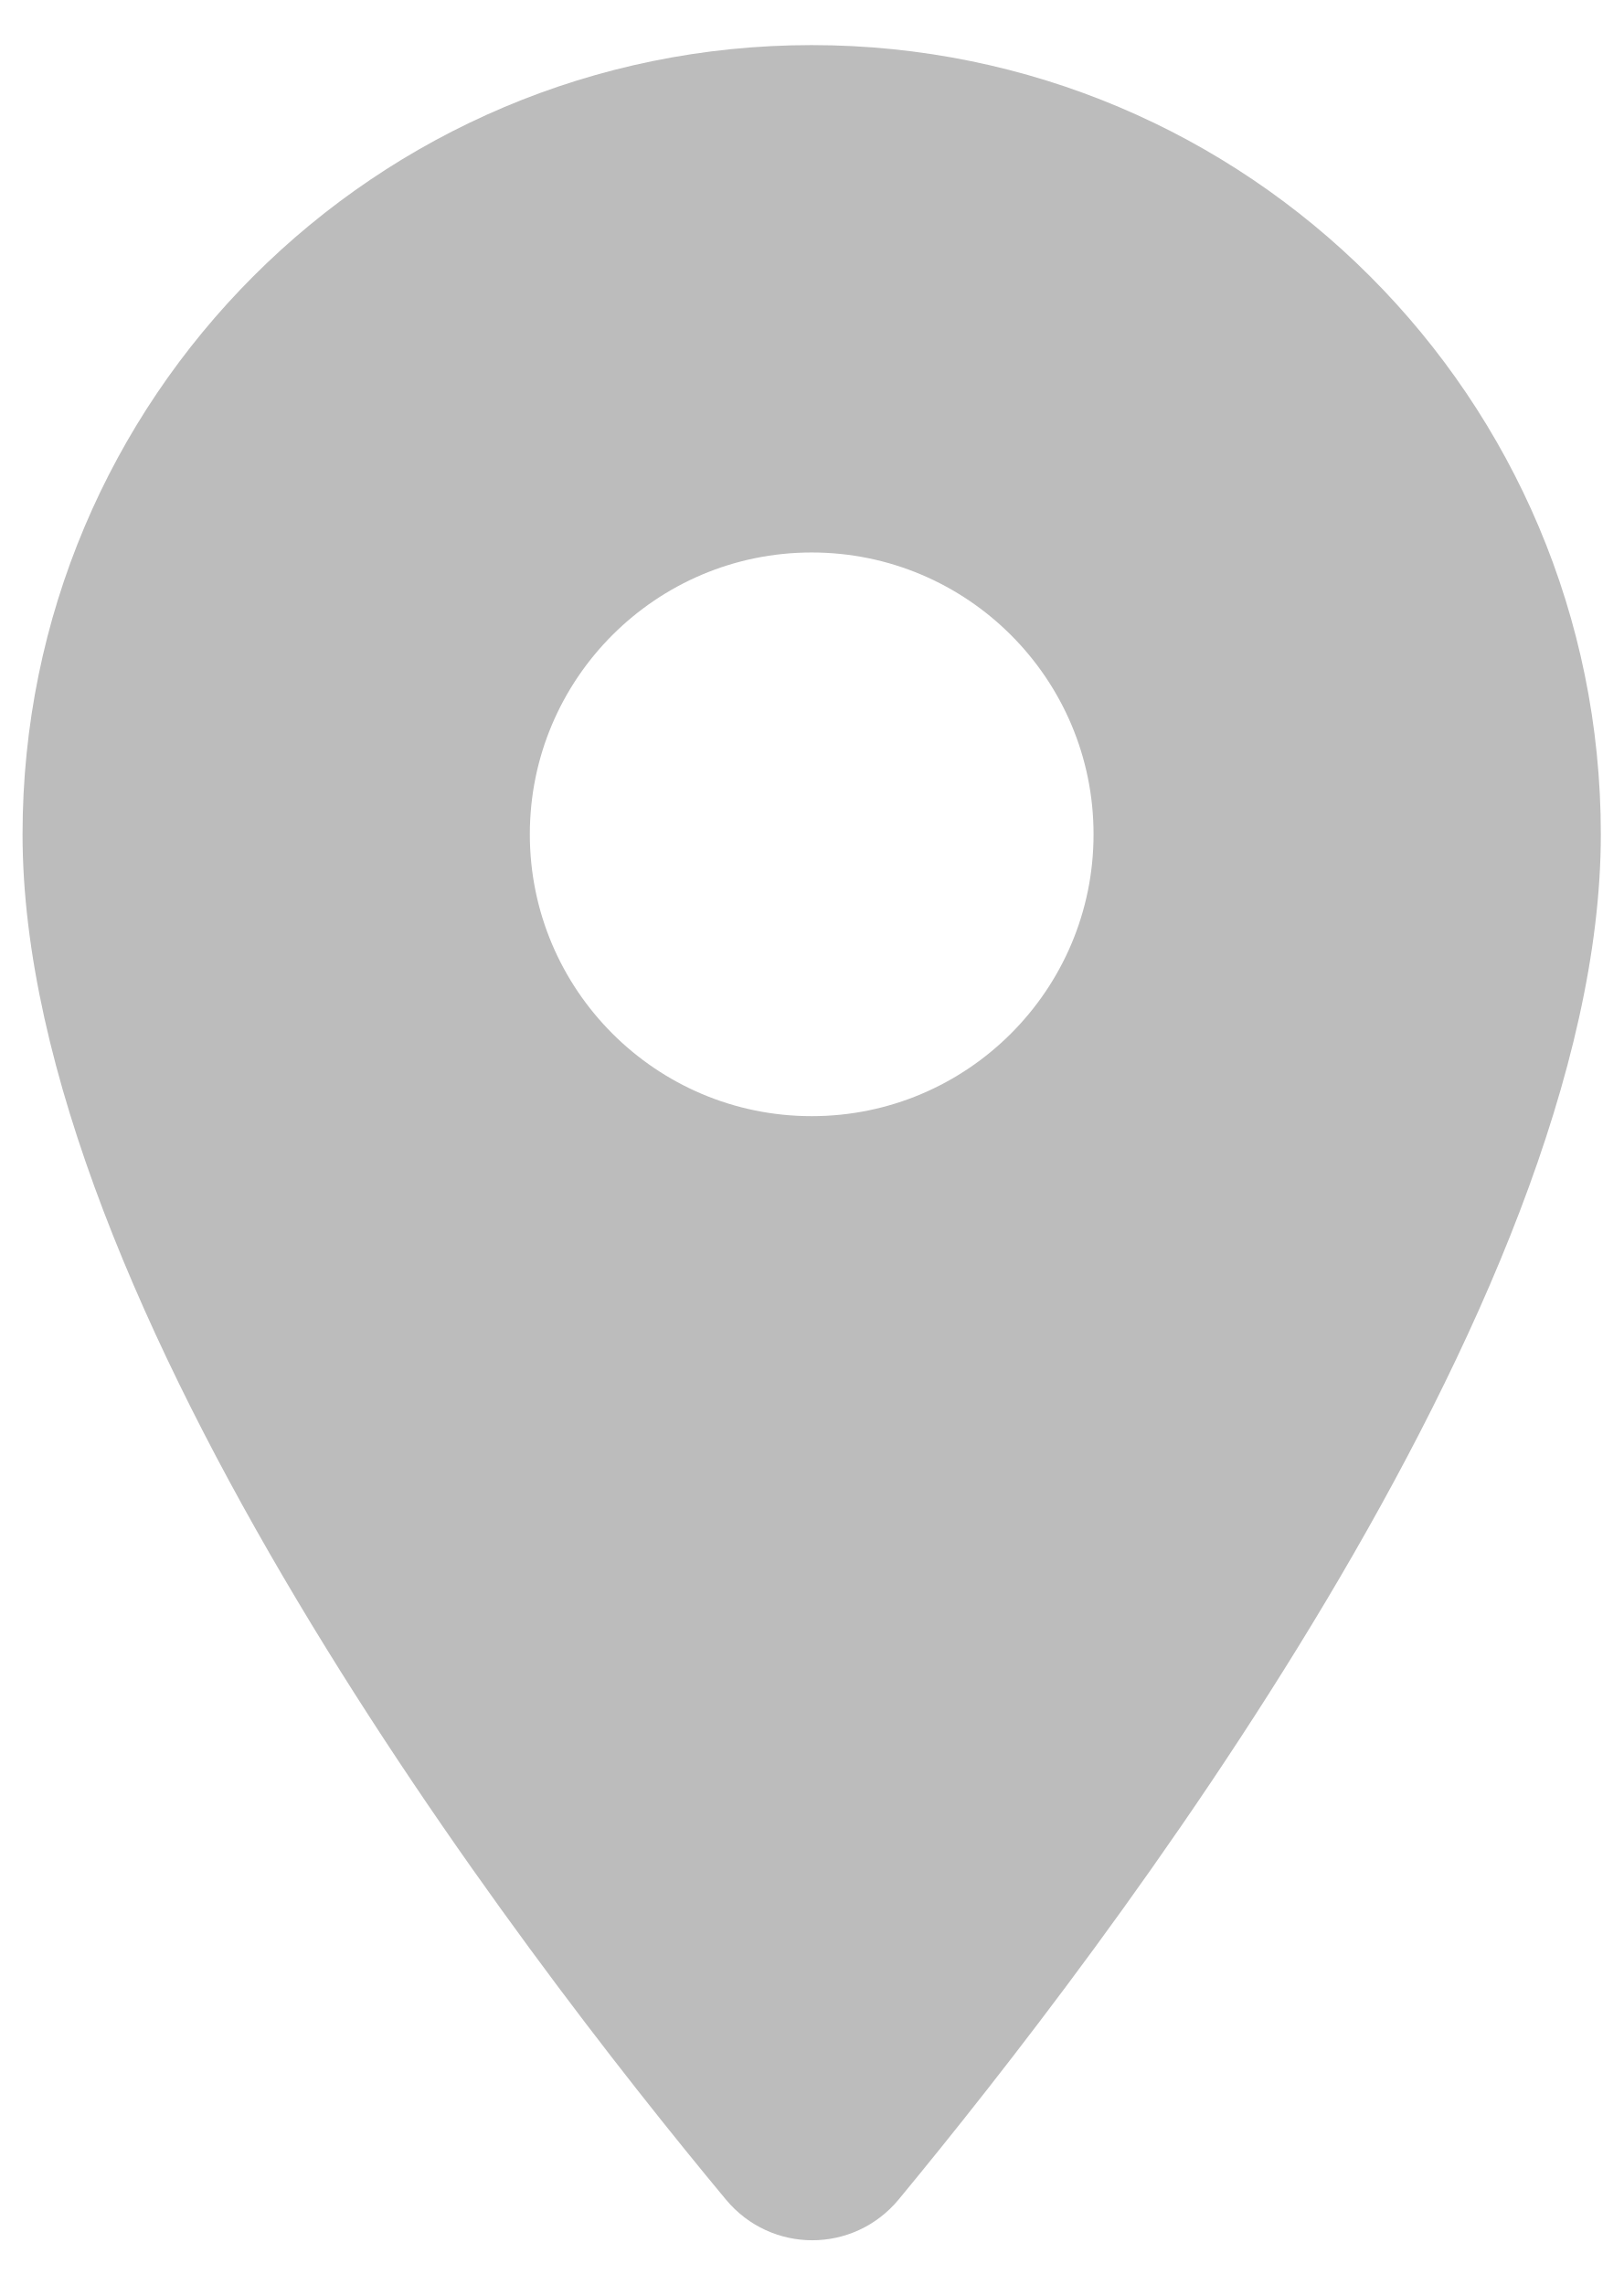
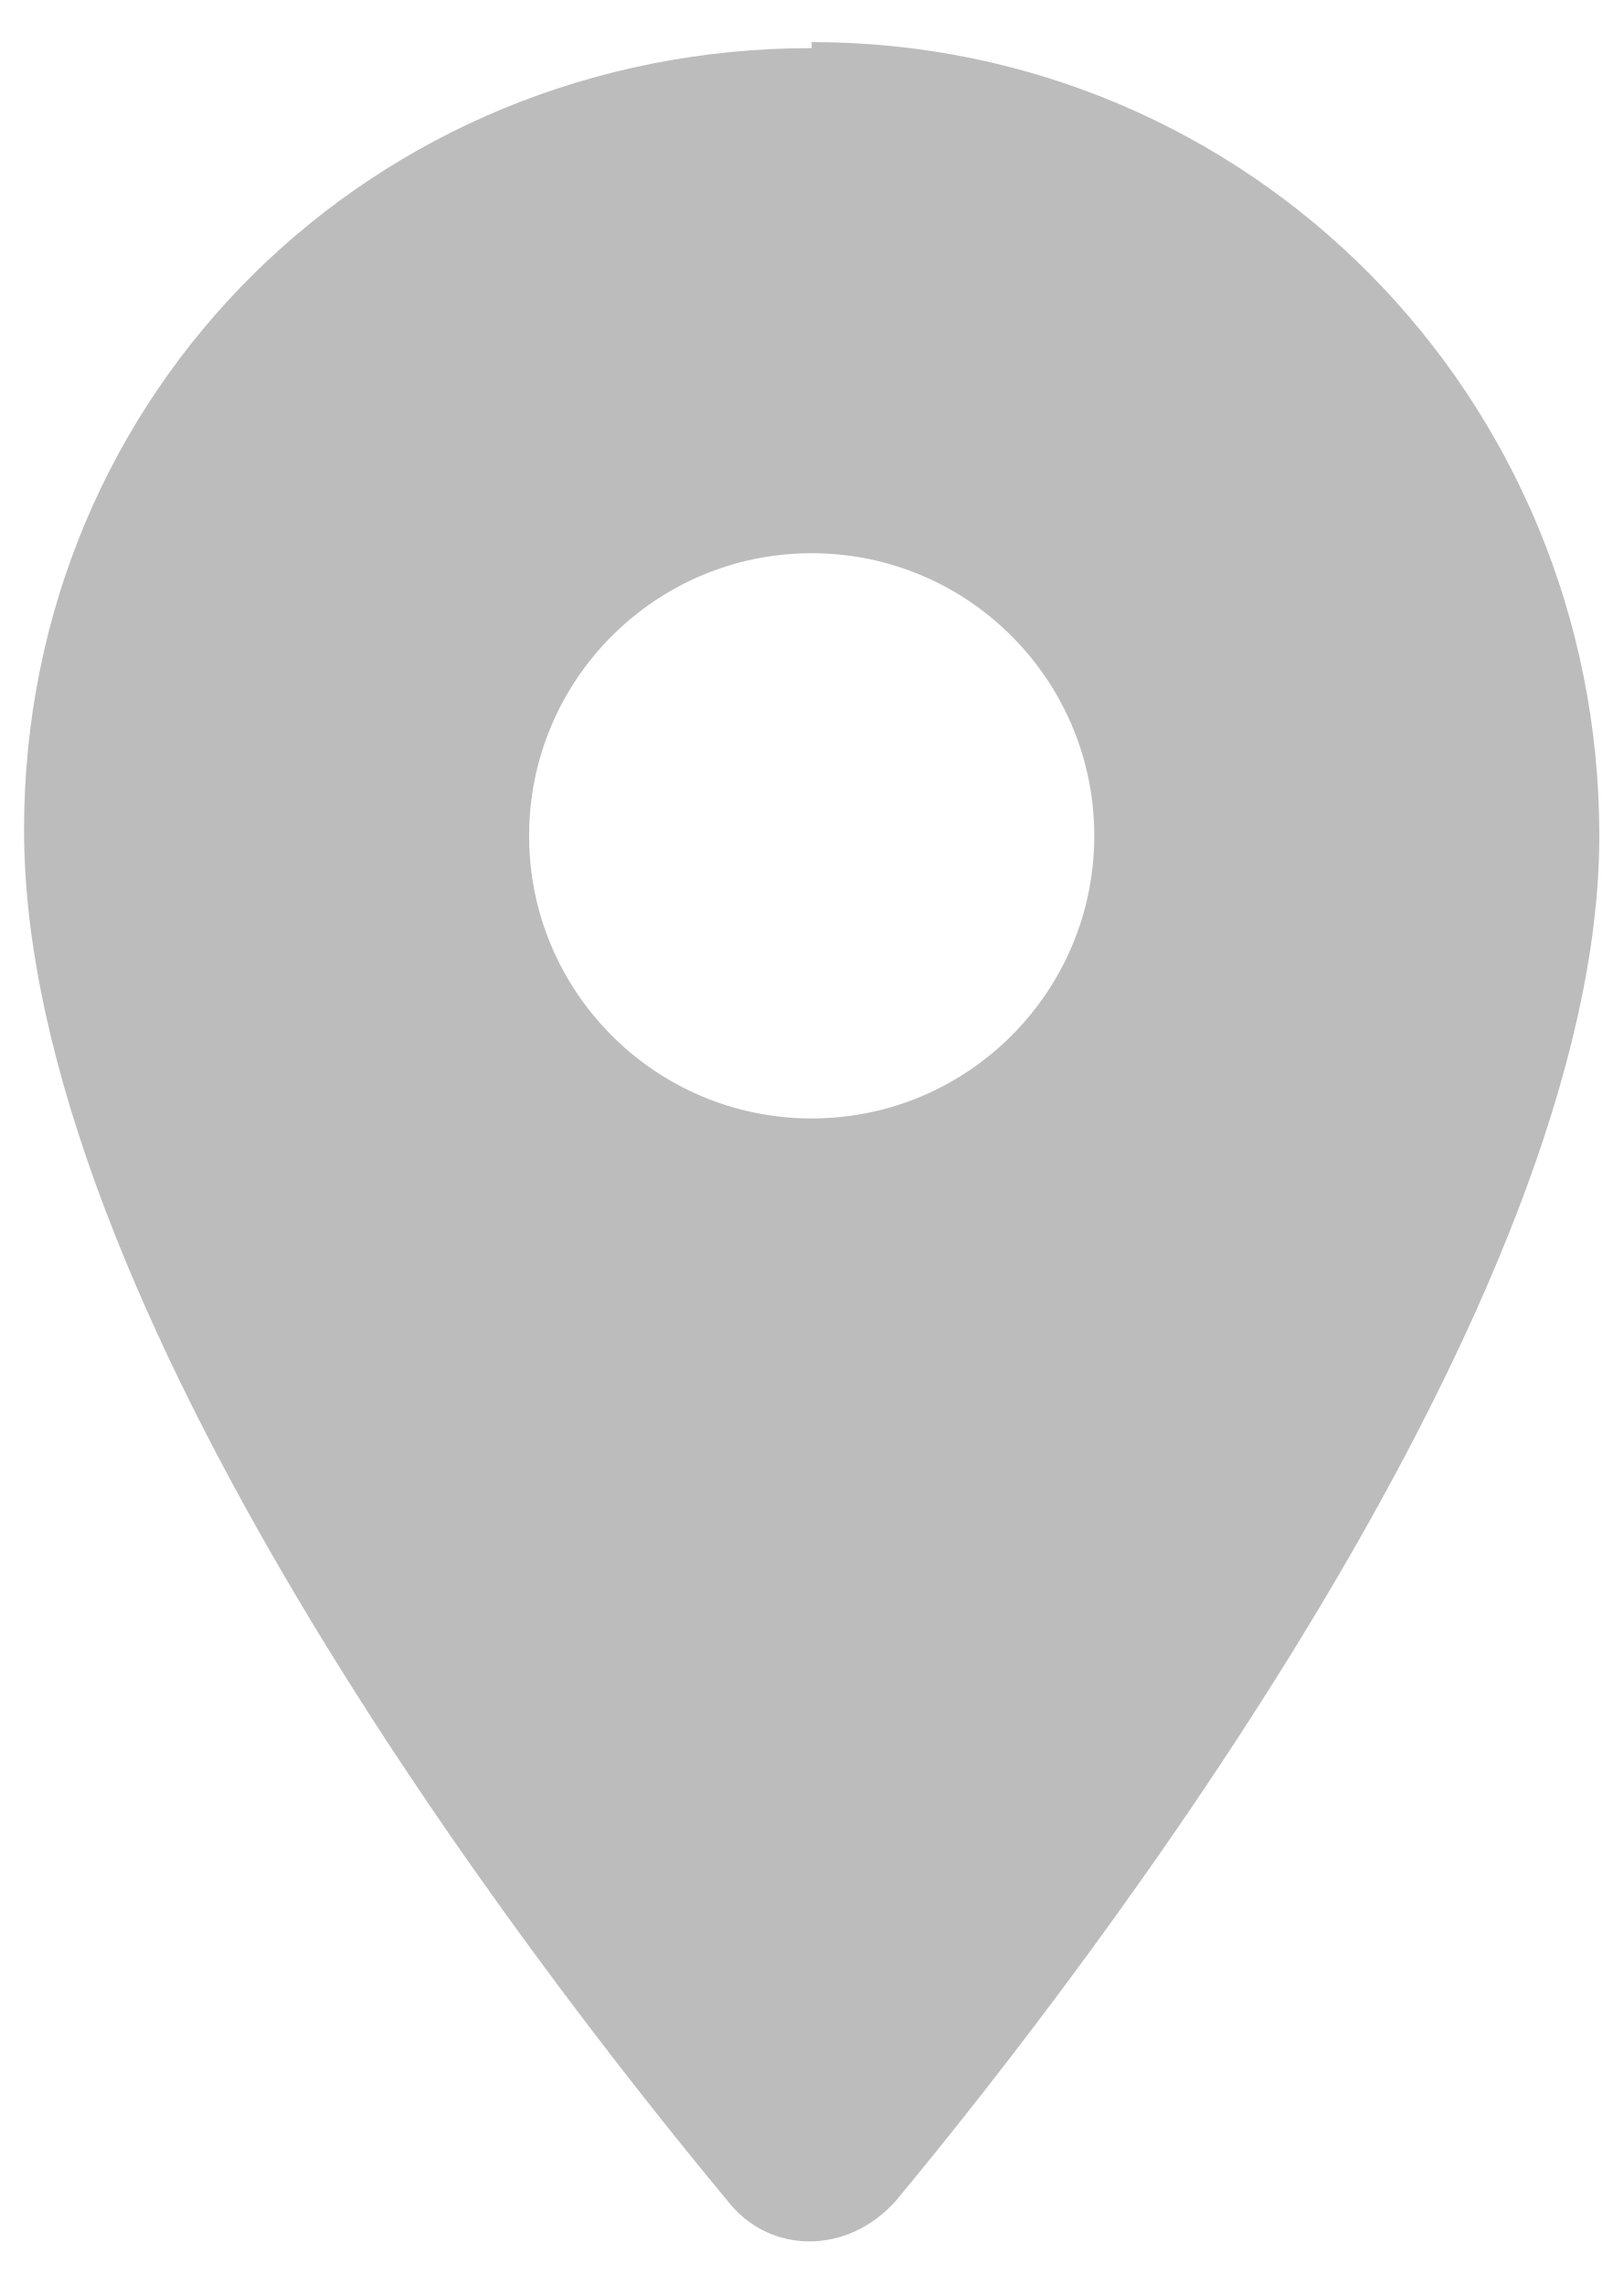
- <svg xmlns="http://www.w3.org/2000/svg" width="27" height="38" viewBox="0 0 27 38" fill="none">
-   <path d="M13.5 0.75C6.244 0.75 0.375 6.619 0.375 13.875C0.375 21.694 8.662 32.475 12.075 36.581C12.825 37.481 14.194 37.481 14.944 36.581C18.337 32.475 26.625 21.694 26.625 13.875C26.625 6.619 20.756 0.75 13.5 0.75ZM13.5 18.562C10.912 18.562 8.812 16.462 8.812 13.875C8.812 11.287 10.912 9.188 13.5 9.188C16.087 9.188 18.188 11.287 18.188 13.875C18.188 16.462 16.087 18.562 13.5 18.562Z" fill="#BCBCBC" />
+ <svg xmlns="http://www.w3.org/2000/svg" width="27" height="38" fill="none">
+   <path d="M13.5.8C6.2.8.4 6.5.4 13.8c0 7.9 8.3 18.7 11.7 22.8.7.9 2 .9 2.8 0 3.4-4.1 11.7-15 11.7-22.7C26.6 6.6 20.8.7 13.5.7Zm0 17.8a4.7 4.7 0 1 1 0-9.4 4.7 4.7 0 0 1 0 9.4Z" fill="#BCBCBC" />
</svg>
